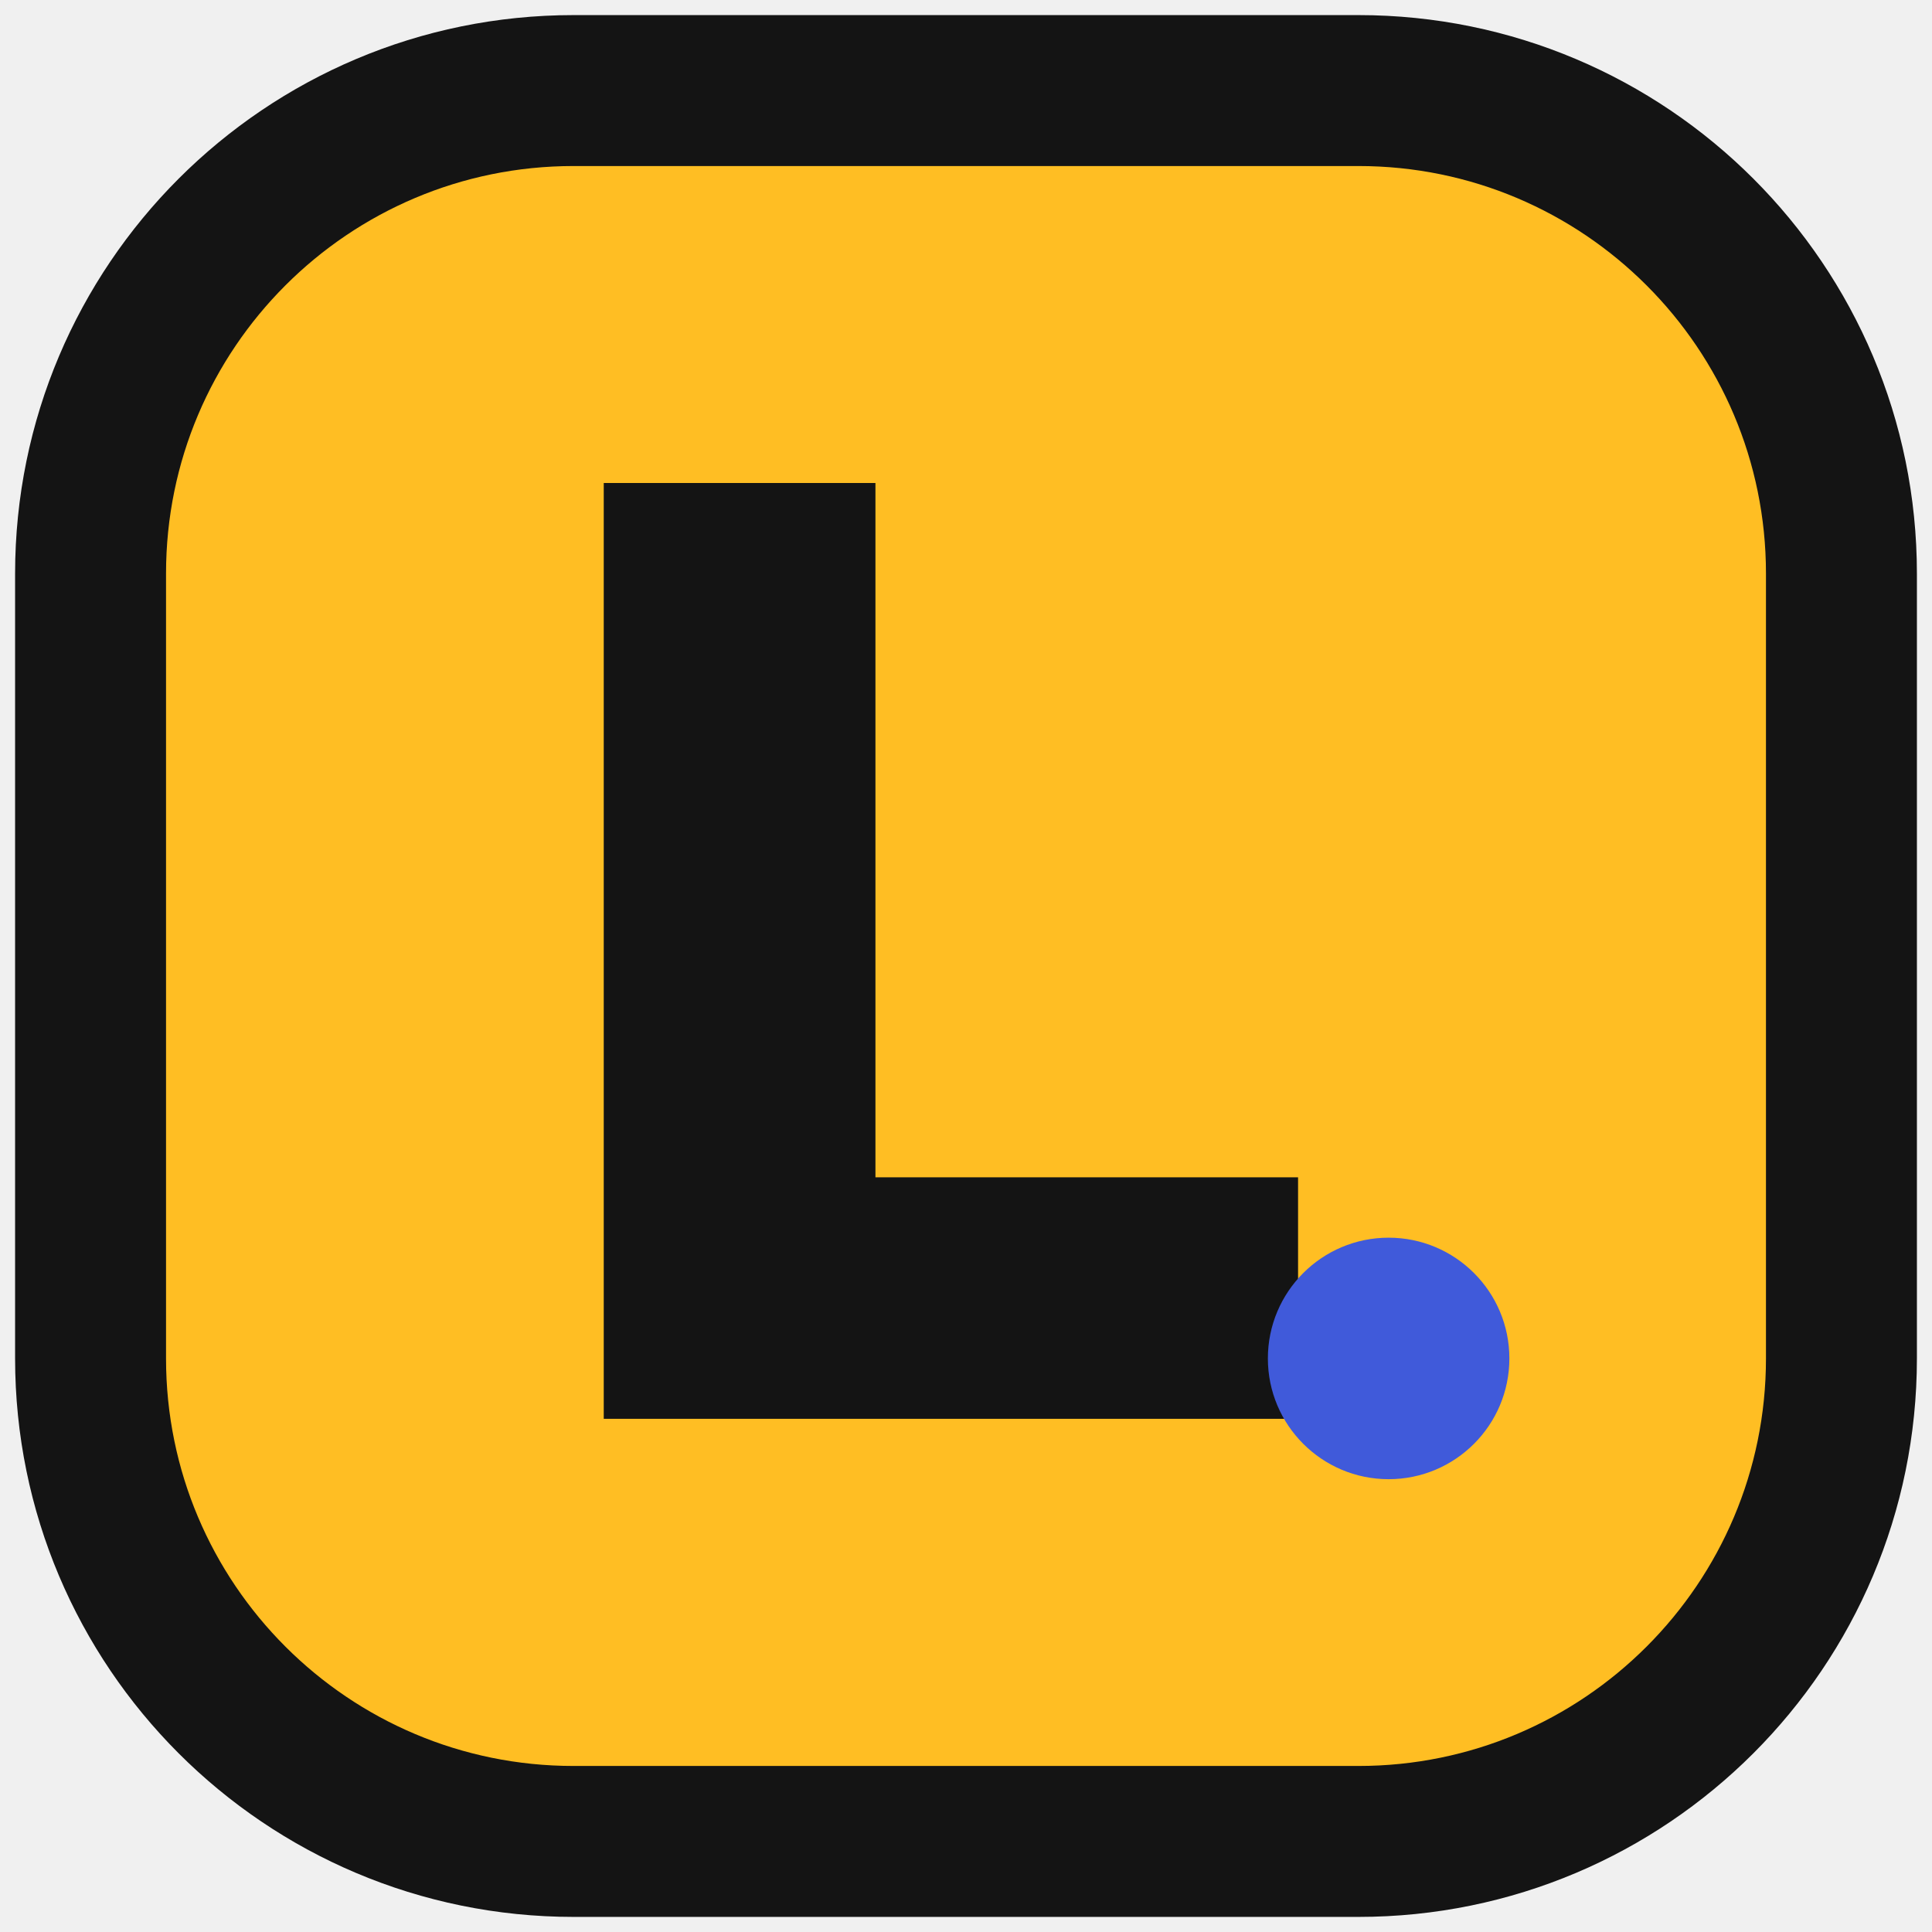
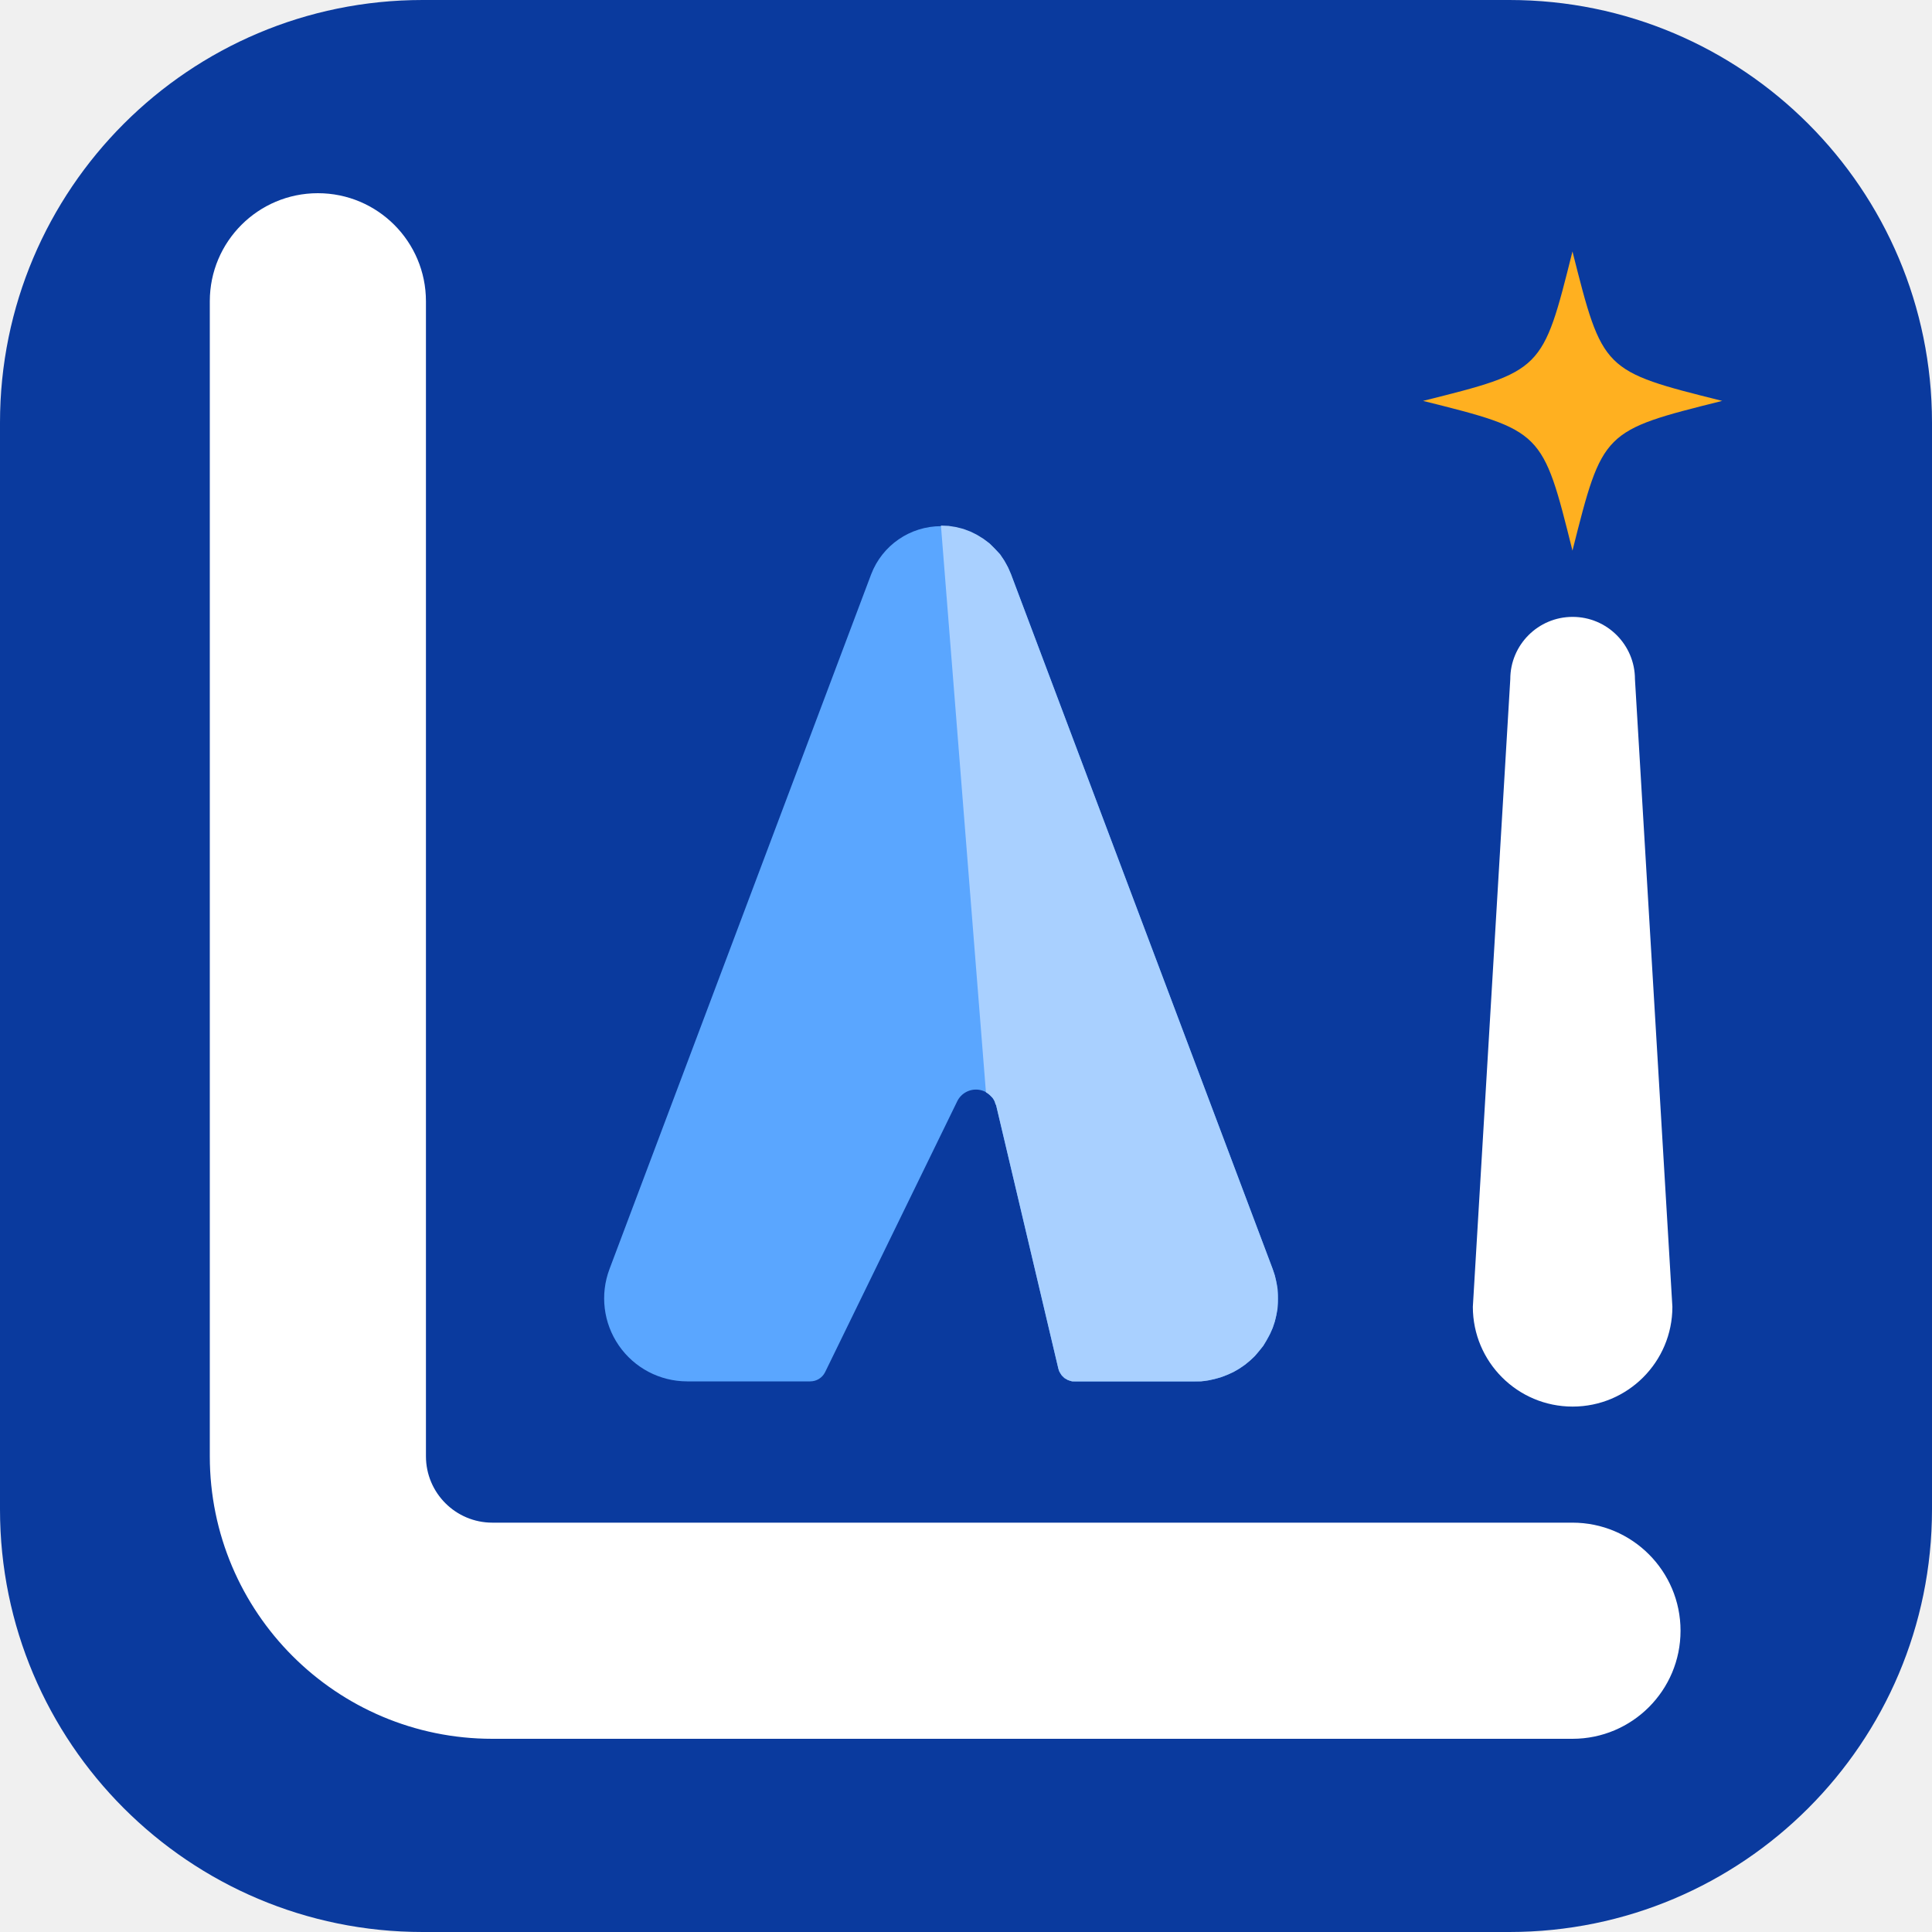
- <svg xmlns="http://www.w3.org/2000/svg" viewBox="0 0 64 64">
-   <rect x="3" y="3" width="58" height="58" rx="16" fill="#ffbe23" stroke="#141414" stroke-width="5" />
-   <path d="M20 16v31h23v-8H29V16Z" fill="#141414" />
-   <circle cx="46" cy="45" r="4" fill="#405ada" />
+ <svg xmlns="http://www.w3.org/2000/svg" viewBox="0 0 64 64" role="img" aria-label="LAI TAI YUAN">
+   <rect x="0" y="0" width="64" height="64" rx="14" fill="#0A3A9E" />
+   <path fill="#5AA6FF" d="M26.84 45.76L22.76 45.76A2.75 2.75 0 0 1 20.19 42.04L28.86 19.02A2.48 2.48 0 0 1 33.49 19.02L42.16 42.04A2.75 2.75 0 0 1 39.58 45.76L35.6 45.76A0.55 0.55 0 0 1 35.06 45.34L33 36.62A0.69 0.69 0 0 0 31.71 36.48L27.33 45.46A0.55 0.55 0 0 1 26.84 45.76Z" />
+   <path fill="#A9D0FF" d="M31.17 17.41L31.17 17.41L31.42 17.42L31.67 17.46L31.91 17.52L32.15 17.61L32.37 17.72L32.58 17.85L32.78 18L32.96 18.18L33.13 18.36L33.27 18.57L33.39 18.79L33.49 19.02L42.16 42.04L42.23 42.25L42.28 42.47L42.32 42.69L42.33 42.91L42.33 43.13L42.32 43.35L42.28 43.57L42.23 43.78L42.16 43.99L42.07 44.19L41.96 44.39L41.85 44.58L41.71 44.75L41.57 44.92L41.41 45.07L41.24 45.21L41.05 45.34L40.86 45.45L40.66 45.54L40.45 45.62L40.24 45.68L40.02 45.73L39.8 45.76L39.58 45.76L35.6 45.76L35.57 45.76L35.54 45.76L35.51 45.76L35.48 45.75L35.45 45.74L35.42 45.73L35.39 45.72L35.36 45.71L35.34 45.69L35.31 45.68L35.28 45.66L35.26 45.65L35.24 45.63L35.21 45.6L35.19 45.58L35.17 45.56L35.15 45.53L35.14 45.51L35.12 45.48L35.11 45.46L35.09 45.43L35.08 45.4L35.07 45.37L35.06 45.34L33 36.62L32.97 36.56L32.95 36.49L32.92 36.43L32.88 36.37L32.83 36.32L32.78 36.27L32.73 36.23L32.67 36.19L32.66 36.18Z" />
+   <path fill="#FFFFFF" d="M6.95 48.24L6.95 9.98A3.58 3.58 0 0 1 10.53 6.4L10.53 6.4A3.58 3.58 0 0 1 14.11 9.98L14.11 48.24A2.2 2.2 0 0 0 16.31 50.44L52.09 50.44A3.58 3.58 0 0 1 55.67 54.02L55.67 54.02A3.58 3.58 0 0 1 52.09 57.6L16.31 57.6A9.36 9.36 0 0 1 6.95 48.24ZM48.79 43.29L50.03 22.5A2.06 2.06 0 0 1 54.16 22.5L55.4 43.29A3.3 3.3 0 0 1 48.79 43.29Z" />
+   <path fill="#FFB020" d="M52.09 8.33C53.09 12.29 53.09 12.29 57.05 13.28C53.09 14.27 53.09 14.27 52.09 18.24C51.1 14.27 51.1 14.27 47.14 13.28C51.1 12.29 51.1 12.29 52.09 8.33Z" />
</svg>
